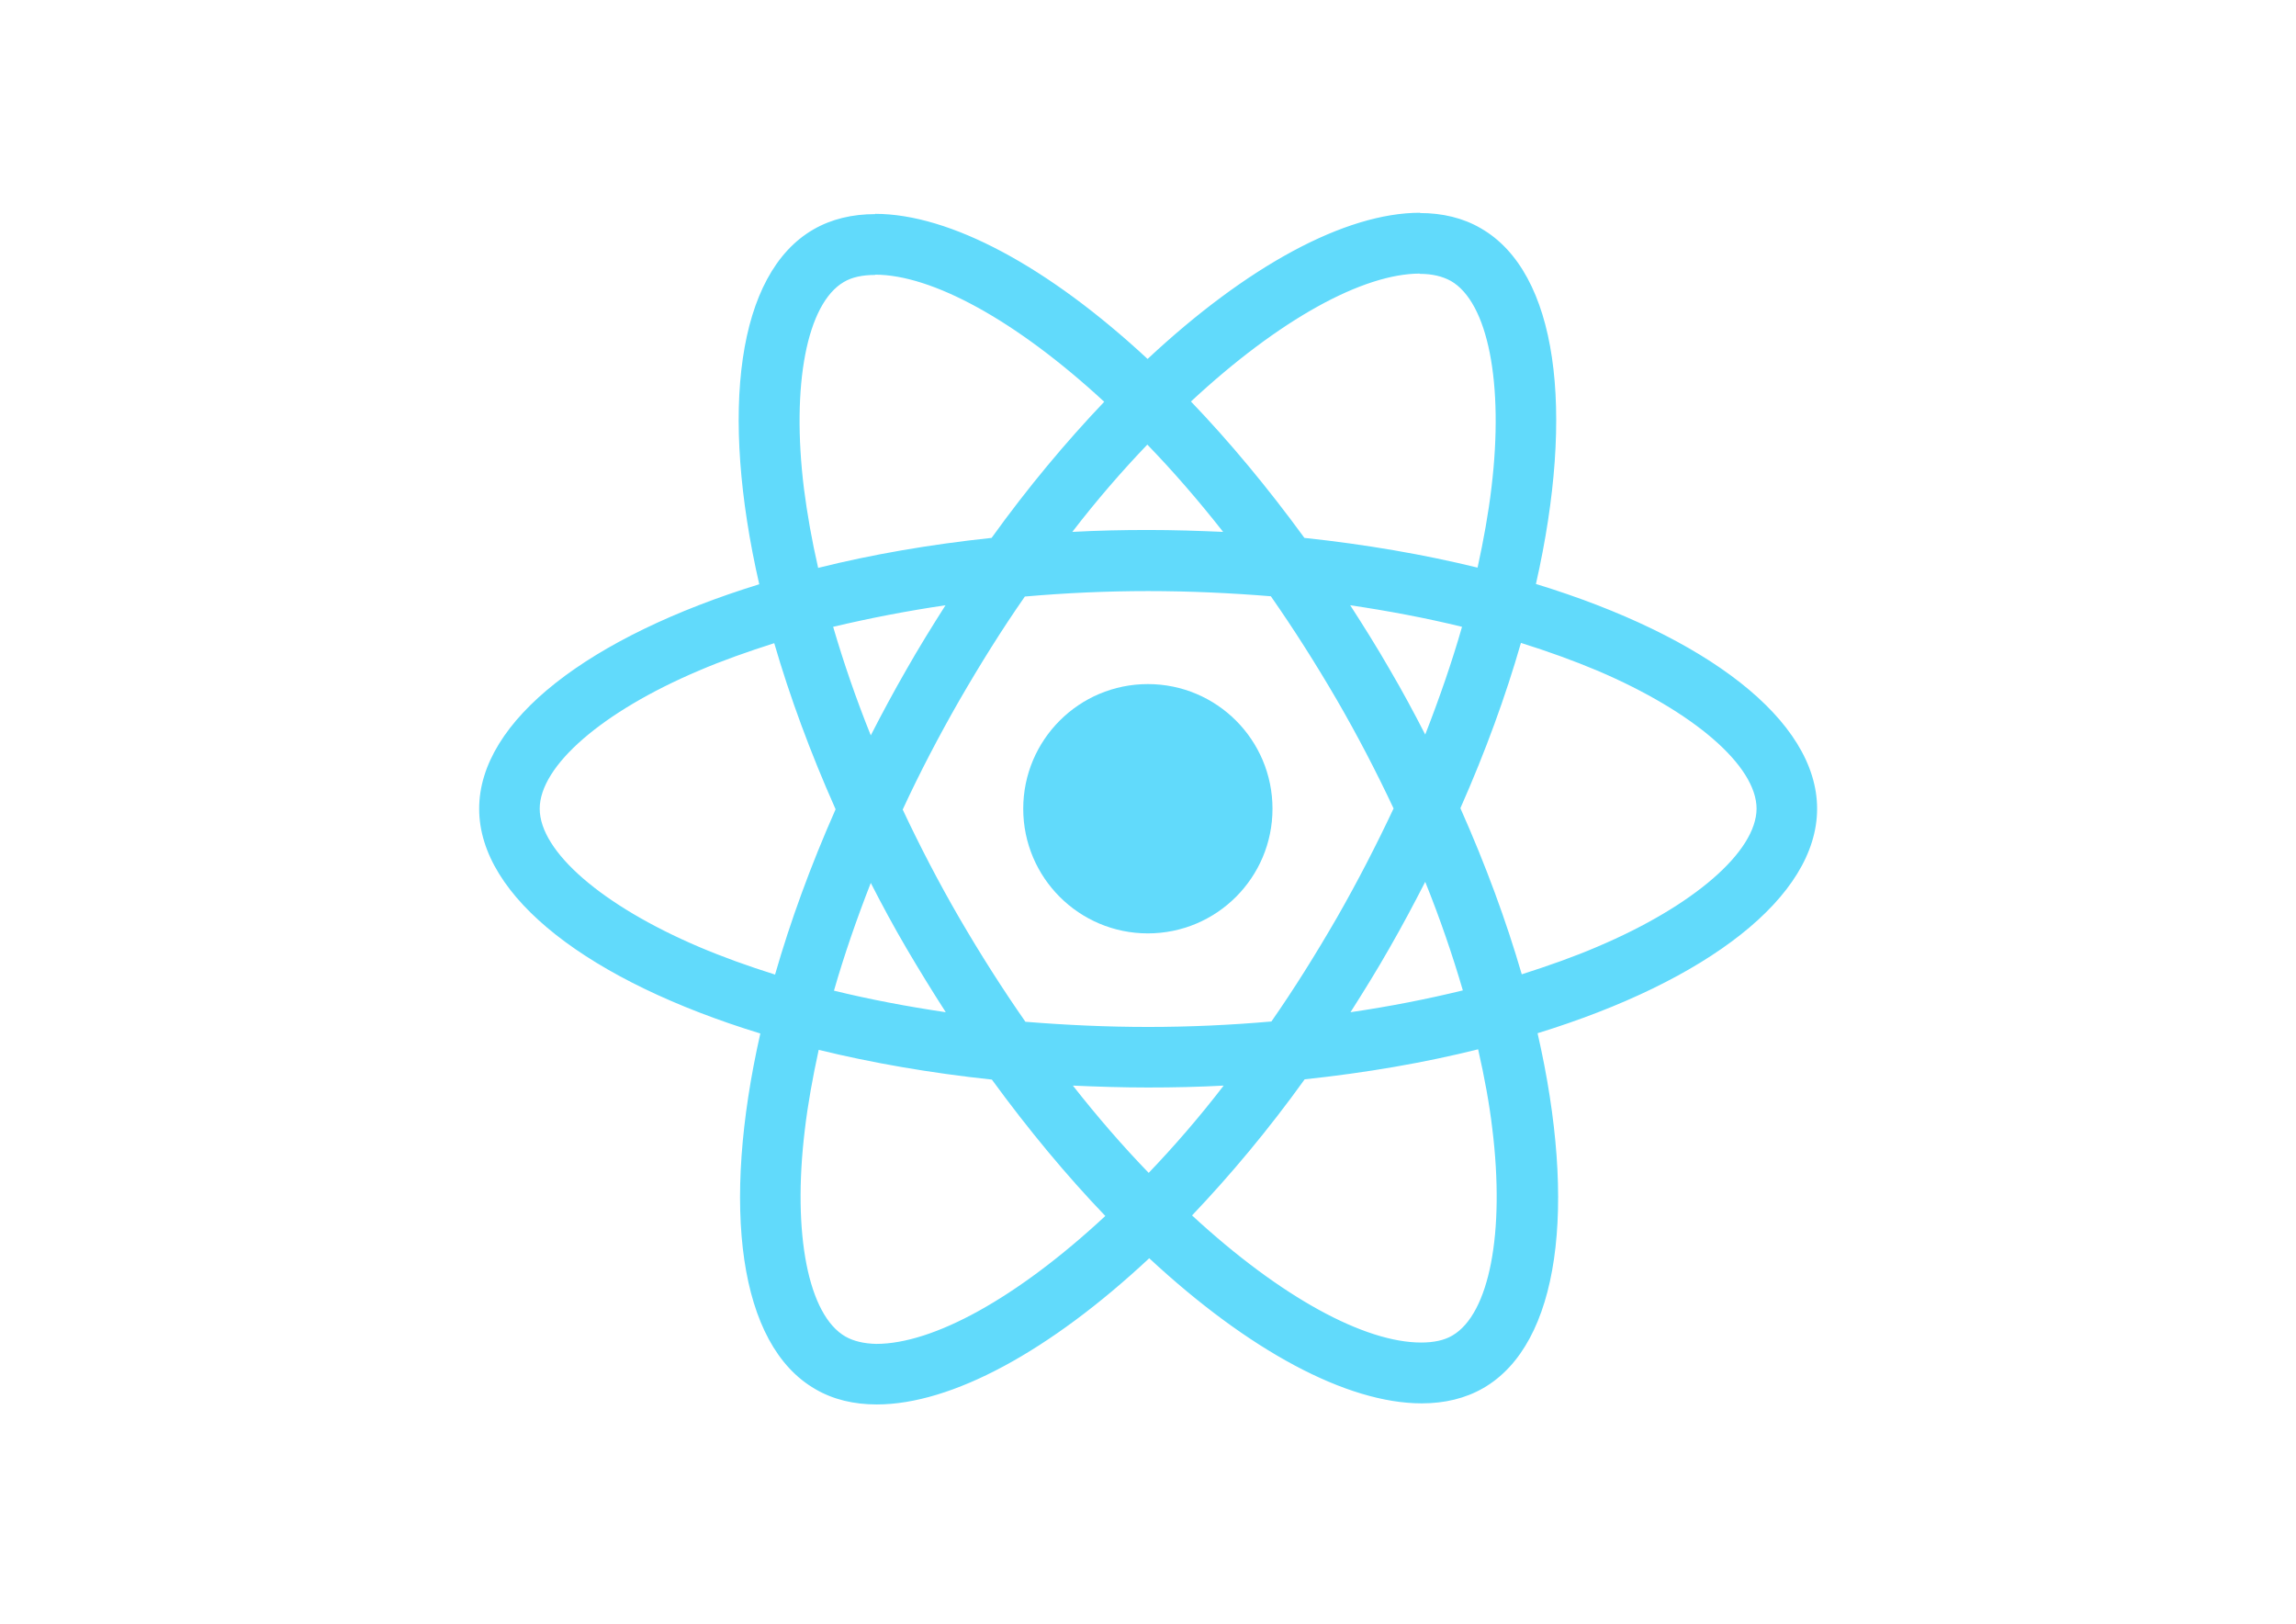
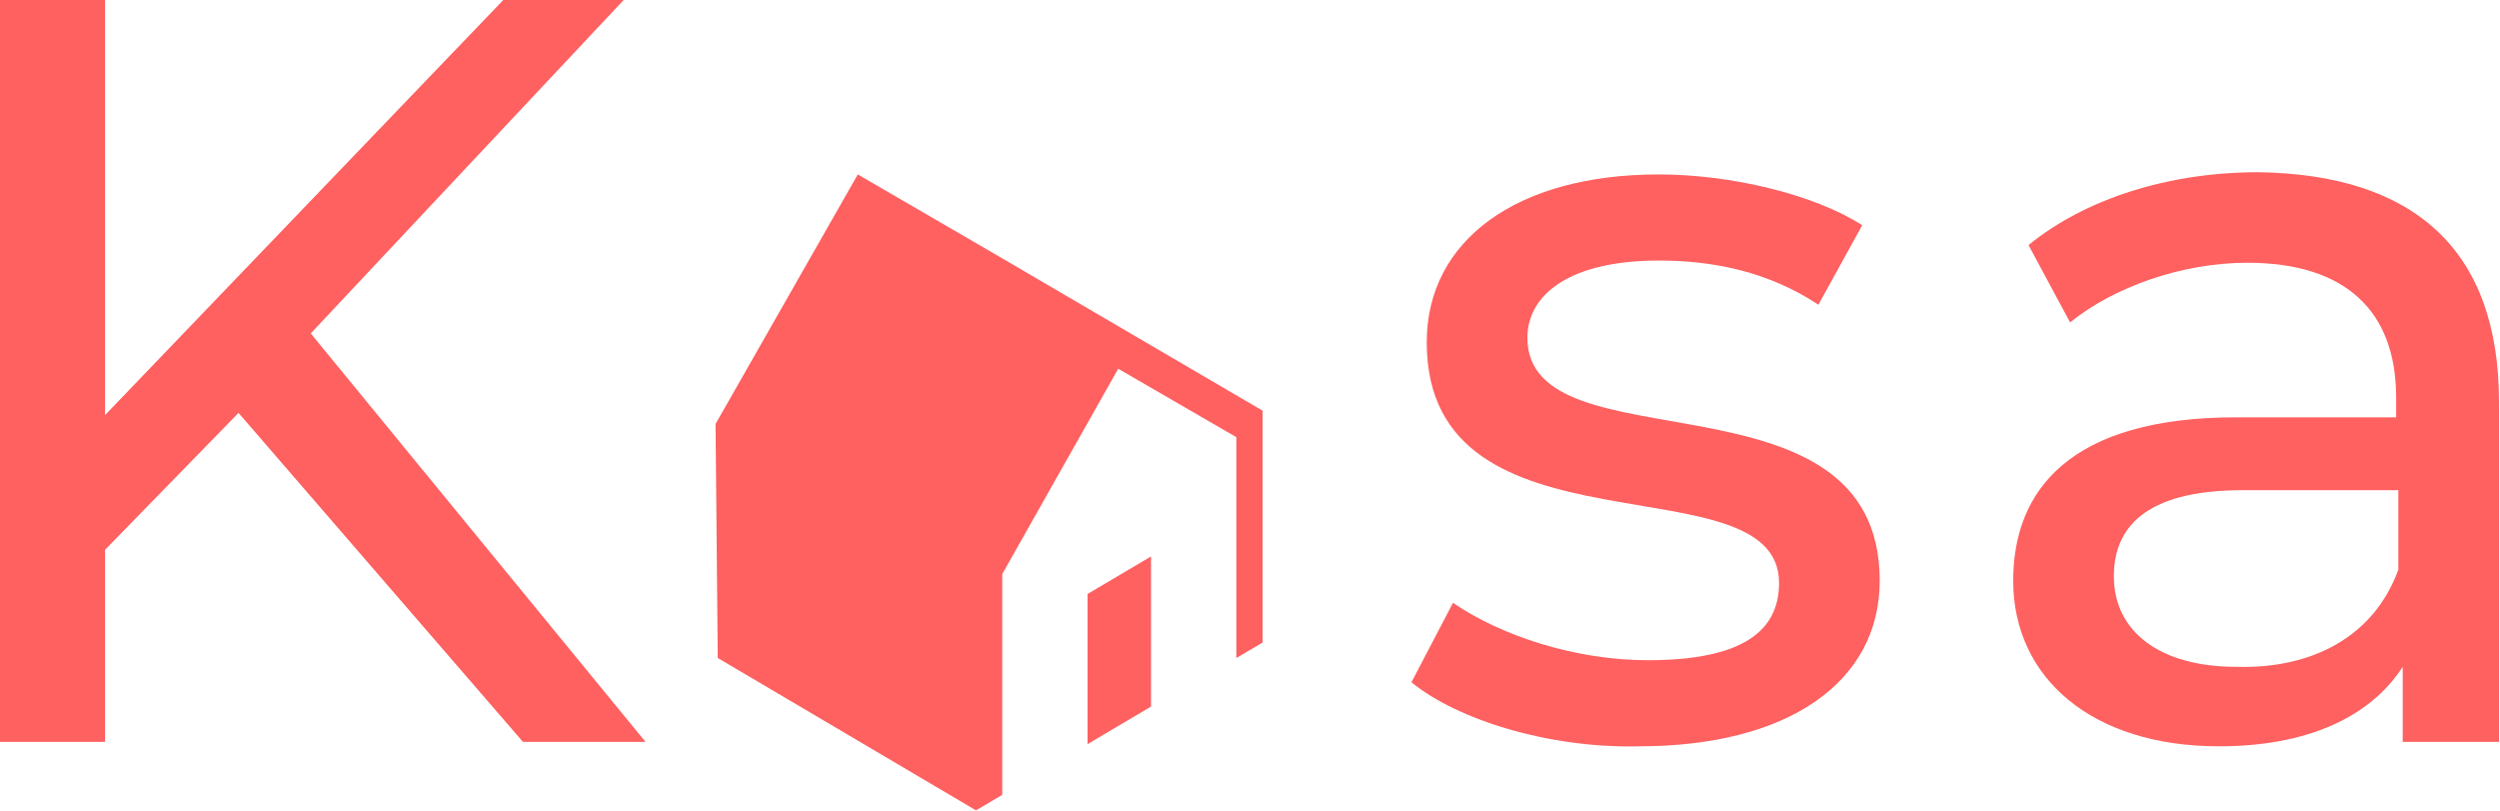
- <svg xmlns="http://www.w3.org/2000/svg" viewBox="0 0 841.9 595.3">
-   <g fill="#61DAFB">
-     <path d="M666.3 296.5c0-32.5-40.7-63.3-103.1-82.4 14.4-63.6 8-114.2-20.2-130.4-6.5-3.8-14.1-5.6-22.4-5.6v22.3c4.6 0 8.3.9 11.4 2.6 13.6 7.8 19.5 37.5 14.9 75.7-1.1 9.4-2.9 19.3-5.1 29.4-19.6-4.8-41-8.5-63.5-10.9-13.5-18.5-27.5-35.3-41.6-50 32.6-30.3 63.2-46.9 84-46.9V78c-27.5 0-63.5 19.6-99.9 53.6-36.4-33.8-72.4-53.2-99.9-53.2v22.3c20.7 0 51.4 16.5 84 46.6-14 14.7-28 31.4-41.3 49.9-22.6 2.4-44 6.1-63.6 11-2.3-10-4-19.7-5.2-29-4.7-38.2 1.1-67.9 14.6-75.8 3-1.8 6.9-2.6 11.5-2.6V78.5c-8.4 0-16 1.8-22.6 5.6-28.1 16.2-34.4 66.7-19.9 130.1-62.2 19.2-102.7 49.9-102.7 82.3 0 32.5 40.7 63.3 103.1 82.4-14.4 63.6-8 114.2 20.2 130.4 6.5 3.8 14.1 5.6 22.5 5.6 27.5 0 63.5-19.6 99.9-53.6 36.4 33.8 72.4 53.2 99.9 53.2 8.4 0 16-1.8 22.6-5.6 28.1-16.2 34.4-66.7 19.9-130.1 62-19.1 102.5-49.9 102.5-82.3zm-130.2-66.7c-3.7 12.9-8.3 26.2-13.5 39.5-4.1-8-8.4-16-13.1-24-4.6-8-9.5-15.8-14.4-23.4 14.2 2.1 27.9 4.7 41 7.9zm-45.8 106.5c-7.8 13.5-15.8 26.3-24.1 38.2-14.9 1.3-30 2-45.2 2-15.1 0-30.2-.7-45-1.9-8.3-11.9-16.4-24.6-24.2-38-7.6-13.1-14.5-26.4-20.8-39.8 6.2-13.4 13.2-26.8 20.7-39.9 7.8-13.5 15.8-26.3 24.1-38.2 14.9-1.3 30-2 45.2-2 15.1 0 30.2.7 45 1.9 8.3 11.9 16.4 24.6 24.2 38 7.6 13.1 14.5 26.4 20.8 39.8-6.3 13.4-13.2 26.8-20.7 39.9zm32.3-13c5.4 13.4 10 26.8 13.8 39.8-13.1 3.2-26.9 5.9-41.2 8 4.9-7.7 9.8-15.6 14.4-23.7 4.6-8 8.9-16.1 13-24.1zM421.2 430c-9.3-9.6-18.6-20.3-27.8-32 9 .4 18.2.7 27.5.7 9.4 0 18.7-.2 27.8-.7-9 11.7-18.3 22.4-27.5 32zm-74.4-58.9c-14.2-2.1-27.9-4.7-41-7.9 3.7-12.9 8.3-26.2 13.5-39.5 4.1 8 8.4 16 13.1 24 4.7 8 9.5 15.8 14.4 23.4zM420.7 163c9.3 9.6 18.6 20.3 27.8 32-9-.4-18.2-.7-27.5-.7-9.4 0-18.7.2-27.8.7 9-11.7 18.3-22.4 27.5-32zm-74 58.9c-4.9 7.7-9.8 15.6-14.4 23.7-4.6 8-8.9 16-13 24-5.4-13.4-10-26.8-13.8-39.8 13.1-3.1 26.9-5.8 41.2-7.9zm-90.5 125.2c-35.4-15.1-58.3-34.9-58.3-50.6 0-15.7 22.9-35.6 58.3-50.6 8.6-3.7 18-7 27.7-10.1 5.7 19.6 13.2 40 22.5 60.9-9.2 20.8-16.6 41.1-22.2 60.6-9.9-3.1-19.3-6.5-28-10.2zM310 490c-13.6-7.8-19.5-37.5-14.9-75.7 1.1-9.4 2.9-19.3 5.1-29.4 19.6 4.8 41 8.5 63.5 10.9 13.5 18.5 27.5 35.3 41.6 50-32.6 30.3-63.2 46.9-84 46.9-4.5-.1-8.3-1-11.3-2.7zm237.2-76.2c4.7 38.2-1.1 67.9-14.6 75.8-3 1.8-6.9 2.6-11.5 2.6-20.7 0-51.4-16.5-84-46.6 14-14.7 28-31.4 41.3-49.9 22.6-2.4 44-6.1 63.6-11 2.3 10.1 4.1 19.8 5.2 29.1zm38.5-66.7c-8.6 3.7-18 7-27.7 10.1-5.7-19.6-13.2-40-22.5-60.9 9.2-20.8 16.6-41.1 22.2-60.6 9.9 3.1 19.3 6.5 28.1 10.2 35.4 15.1 58.3 34.9 58.3 50.6-.1 15.7-23 35.6-58.4 50.6zM320.8 78.4z" />
-     <circle cx="420.9" cy="296.5" r="45.7" />
-     <path d="M520.5 78.1z" />
-   </g>
+ <svg xmlns="http://www.w3.org/2000/svg" width="145" height="47" viewBox="0 0 145 47" fill="none">
+   <path d="M13.84 23.948L6.095 31.888V43.03H0V0H6.095V24.076L29.203 0H36.187L18.03 19.338L37.456 43.03H30.346L13.84 23.948Z" fill="#FF6060" />
+   <path d="M81.896 39.572L84.308 34.962C87.102 36.883 91.418 38.292 95.609 38.292C101.068 38.292 103.227 36.627 103.227 33.809C103.227 26.509 82.784 32.785 82.784 19.85C82.784 13.959 87.99 10.117 96.243 10.117C100.433 10.117 105.258 11.27 108.052 13.063L105.512 17.673C102.592 15.752 99.418 15.112 96.243 15.112C91.165 15.112 88.625 17.033 88.625 19.594C88.625 27.278 109.067 21.003 109.067 33.681C109.067 39.572 103.735 43.286 95.101 43.286C89.895 43.414 84.562 41.749 81.896 39.572Z" fill="#FF6060" />
+   <path d="M145 23.308V43.03H139.413V38.676C137.509 41.621 133.827 43.286 128.748 43.286C121.384 43.286 116.813 39.316 116.813 33.681C116.813 28.43 120.114 24.204 129.764 24.204H139.032V23.052C139.032 18.057 136.112 15.24 130.398 15.24C126.589 15.24 122.653 16.648 120.114 18.698L117.701 14.215C121.003 11.526 125.828 9.989 131.033 9.989C140.048 10.117 145 14.471 145 23.308ZM139.159 33.041V28.43H130.145C124.304 28.43 122.653 30.736 122.653 33.425C122.653 36.627 125.32 38.676 129.764 38.676C134.208 38.804 137.763 36.883 139.159 33.041Z" fill="#FF6060" />
+   <path d="M63.104 34.45V43.158L66.786 40.981V32.273L63.104 34.45Z" fill="#FF6060" />
+   <path d="M73.262 23.82L58.152 14.984L49.772 10.117L41.519 24.589L41.646 38.163L56.629 47L58.152 46.103V33.297L64.882 21.387L71.738 25.357V38.163L73.262 37.267V23.82Z" fill="#FF6060" />
</svg>
